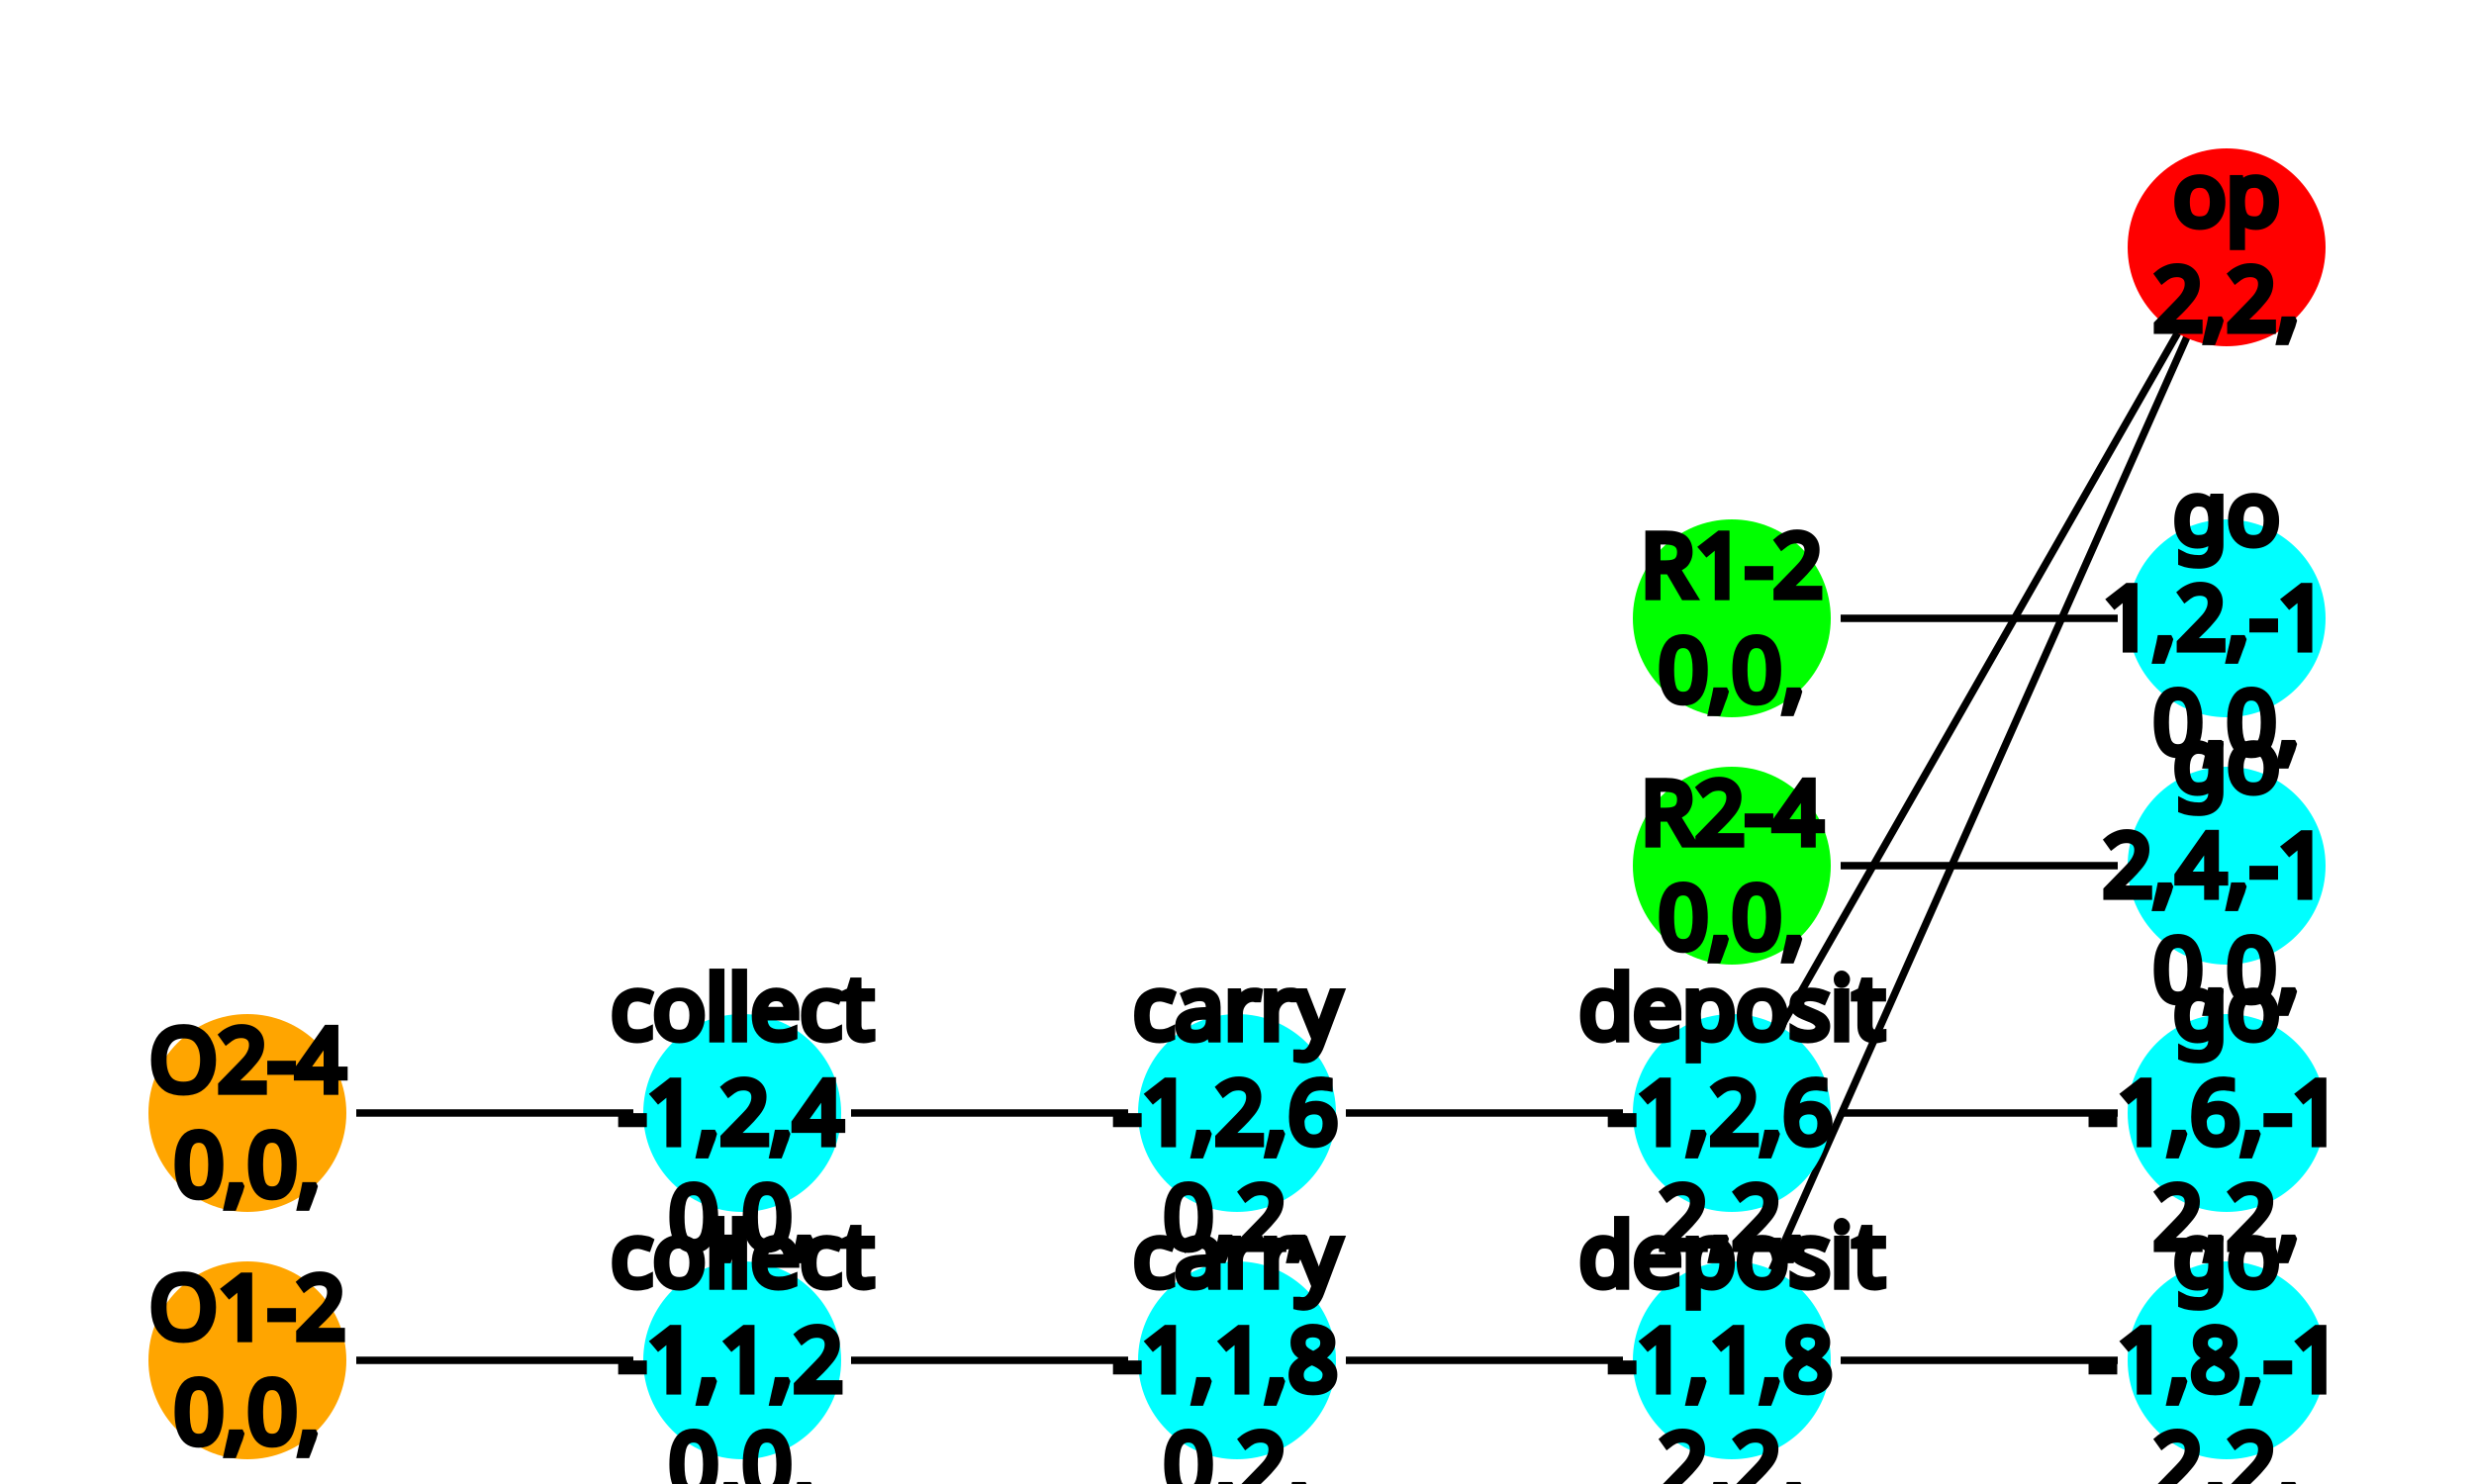
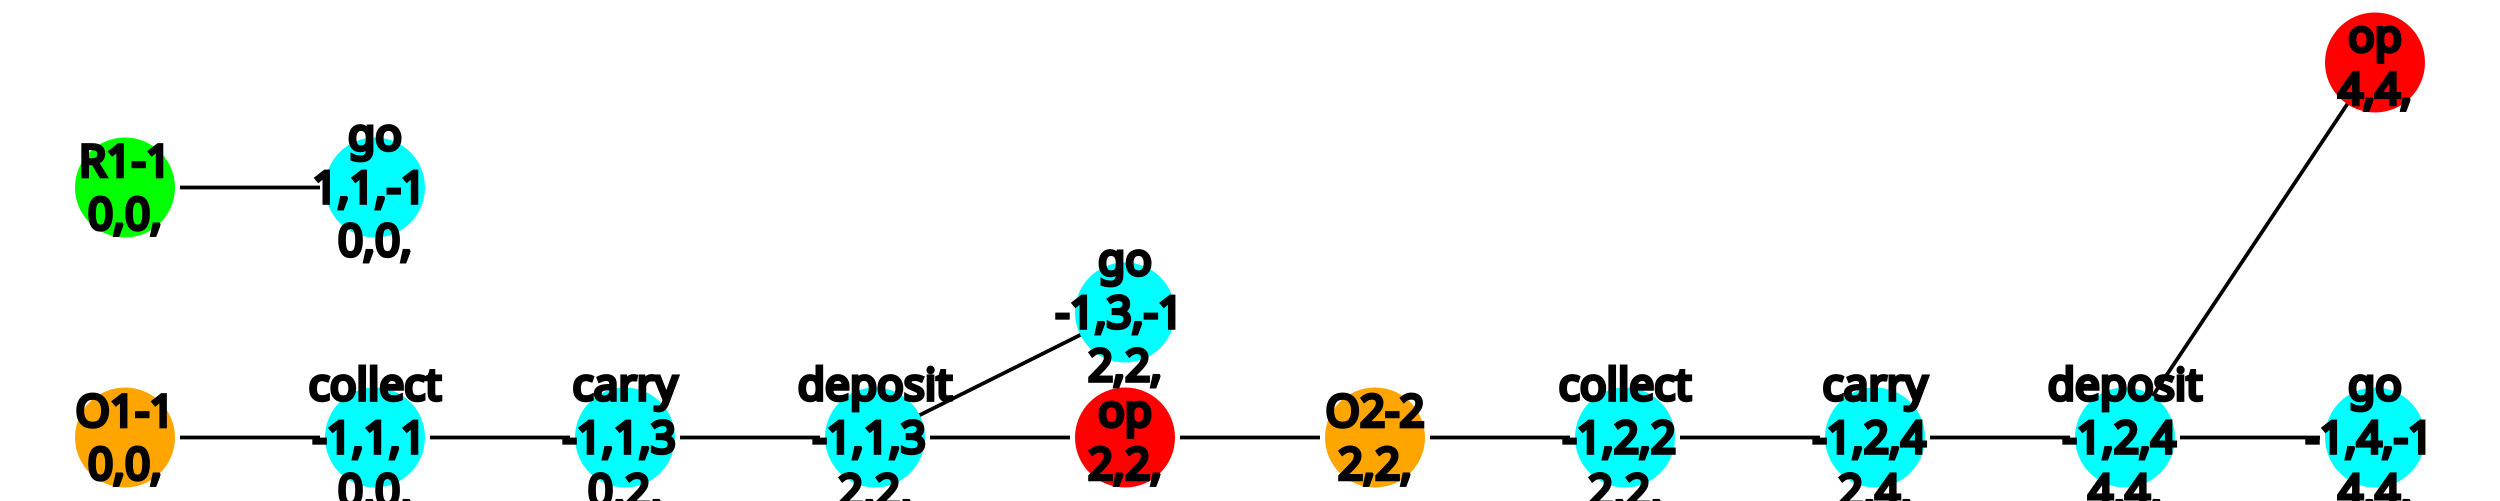
- <svg xmlns="http://www.w3.org/2000/svg" version="1.2" width="100mm" height="60mm" viewBox="0 0 100 60" stroke="none" fill="#000000" stroke-width="0.3" font-size="3.88">
+ <svg xmlns="http://www.w3.org/2000/svg" version="1.2" width="200mm" height="40mm" viewBox="0 0 200 40" stroke="none" fill="#000000" stroke-width="0.3" font-size="3.88">
  <defs>
    <marker id="arrow" markerWidth="15" markerHeight="7" refX="5" refY="3.5" orient="auto" markerUnits="strokeWidth">
      <path d="M0,0 L15,3.5 L0,7 z" stroke="context-stroke" fill="context-stroke" />
    </marker>
  </defs>
-   <g stroke="#000000" id="img-19a4c5b1-1">
-     <g transform="translate(80,55)">
-       <path fill="none" d="M-5.6,0 L 5.6 0" class="primitive" />
-     </g>
-     <g transform="translate(80,32.5)">
-       <path fill="none" d="M-9.05,20.35 L 9.05 -20.35" class="primitive" />
-     </g>
-     <g transform="translate(60,55)">
-       <path fill="none" d="M-5.6,0 L 5.6 0" class="primitive" />
-     </g>
-     <g transform="translate(40,55)">
-       <path fill="none" d="M-5.6,0 L 5.6 0" class="primitive" />
-     </g>
-     <g transform="translate(80,45)">
-       <path fill="none" d="M-5.6,0 L 5.6 0" class="primitive" />
-     </g>
-     <g transform="translate(80,27.5)">
-       <path fill="none" d="M-8.79,15.38 L 8.79 -15.38" class="primitive" />
-     </g>
-     <g transform="translate(60,45)">
-       <path fill="none" d="M-5.6,0 L 5.6 0" class="primitive" />
-     </g>
-     <g transform="translate(40,45)">
-       <path fill="none" d="M-5.6,0 L 5.6 0" class="primitive" />
+   <g stroke="#000000" id="img-092e08b8-1">
+     <g transform="translate(180,35)">
+       <path fill="none" d="M-5.6,0 L 5.6 0" class="primitive" />
+     </g>
+     <g transform="translate(180,20)">
+       <path fill="none" d="M-8.61,12.91 L 8.61 -12.91" class="primitive" />
+     </g>
+     <g transform="translate(160,35)">
+       <path fill="none" d="M-5.6,0 L 5.6 0" class="primitive" />
+     </g>
+     <g transform="translate(140,35)">
+       <path fill="none" d="M-5.6,0 L 5.6 0" class="primitive" />
+     </g>
+     <g transform="translate(80,30)">
+       <path fill="none" d="M-6.89,3.44 L 6.89 -3.44" class="primitive" />
    </g>
    <g transform="translate(80,35)">
      <path fill="none" d="M-5.6,0 L 5.6 0" class="primitive" />
    </g>
-     <g transform="translate(80,25)">
-       <path fill="none" d="M-5.6,0 L 5.6 0" class="primitive" />
-     </g>
-     <g transform="translate(20,45)">
-       <path fill="none" d="M-5.6,0 L 5.6 0" class="primitive" />
-     </g>
-     <g transform="translate(20,55)">
-       <path fill="none" d="M-5.6,0 L 5.6 0" class="primitive" />
-     </g>
-   </g>
-   <g fill="#00FFFF" id="img-19a4c5b1-2">
-     <g transform="translate(90,55)">
-       <circle cx="0" cy="0" r="4" class="primitive" />
-     </g>
-   </g>
-   <g fill="#00FFFF" id="img-19a4c5b1-3">
-     <g transform="translate(70,55)">
-       <circle cx="0" cy="0" r="4" class="primitive" />
-     </g>
-   </g>
-   <g fill="#00FFFF" id="img-19a4c5b1-4">
-     <g transform="translate(50,55)">
-       <circle cx="0" cy="0" r="4" class="primitive" />
-     </g>
-   </g>
-   <g fill="#00FFFF" id="img-19a4c5b1-5">
-     <g transform="translate(30,55)">
-       <circle cx="0" cy="0" r="4" class="primitive" />
-     </g>
-   </g>
-   <g fill="#00FFFF" id="img-19a4c5b1-6">
-     <g transform="translate(90,45)">
-       <circle cx="0" cy="0" r="4" class="primitive" />
-     </g>
-   </g>
-   <g fill="#00FFFF" id="img-19a4c5b1-7">
-     <g transform="translate(70,45)">
-       <circle cx="0" cy="0" r="4" class="primitive" />
-     </g>
-   </g>
-   <g fill="#00FFFF" id="img-19a4c5b1-8">
-     <g transform="translate(50,45)">
-       <circle cx="0" cy="0" r="4" class="primitive" />
-     </g>
-   </g>
-   <g fill="#00FFFF" id="img-19a4c5b1-9">
-     <g transform="translate(30,45)">
-       <circle cx="0" cy="0" r="4" class="primitive" />
-     </g>
-   </g>
-   <g fill="#00FFFF" id="img-19a4c5b1-10">
+     <g transform="translate(60,35)">
+       <path fill="none" d="M-5.6,0 L 5.6 0" class="primitive" />
+     </g>
+     <g transform="translate(40,35)">
+       <path fill="none" d="M-5.6,0 L 5.6 0" class="primitive" />
+     </g>
+     <g transform="translate(20,15)">
+       <path fill="none" d="M-5.6,0 L 5.6 0" class="primitive" />
+     </g>
+     <g transform="translate(120,35)">
+       <path fill="none" d="M-5.6,0 L 5.6 0" class="primitive" />
+     </g>
+     <g transform="translate(20,35)">
+       <path fill="none" d="M-5.6,0 L 5.6 0" class="primitive" />
+     </g>
+     <g transform="translate(100,35)">
+       <path fill="none" d="M-5.6,0 L 5.6 0" class="primitive" />
+     </g>
+   </g>
+   <g fill="#00FFFF" id="img-092e08b8-2">
+     <g transform="translate(190,35)">
+       <circle cx="0" cy="0" r="4" class="primitive" />
+     </g>
+   </g>
+   <g fill="#00FFFF" id="img-092e08b8-3">
+     <g transform="translate(170,35)">
+       <circle cx="0" cy="0" r="4" class="primitive" />
+     </g>
+   </g>
+   <g fill="#00FFFF" id="img-092e08b8-4">
+     <g transform="translate(150,35)">
+       <circle cx="0" cy="0" r="4" class="primitive" />
+     </g>
+   </g>
+   <g fill="#00FFFF" id="img-092e08b8-5">
+     <g transform="translate(130,35)">
+       <circle cx="0" cy="0" r="4" class="primitive" />
+     </g>
+   </g>
+   <g fill="#00FFFF" id="img-092e08b8-6">
+     <g transform="translate(90,25)">
+       <circle cx="0" cy="0" r="4" class="primitive" />
+     </g>
+   </g>
+   <g fill="#00FFFF" id="img-092e08b8-7">
+     <g transform="translate(70,35)">
+       <circle cx="0" cy="0" r="4" class="primitive" />
+     </g>
+   </g>
+   <g fill="#00FFFF" id="img-092e08b8-8">
+     <g transform="translate(50,35)">
+       <circle cx="0" cy="0" r="4" class="primitive" />
+     </g>
+   </g>
+   <g fill="#00FFFF" id="img-092e08b8-9">
+     <g transform="translate(30,35)">
+       <circle cx="0" cy="0" r="4" class="primitive" />
+     </g>
+   </g>
+   <g fill="#00FFFF" id="img-092e08b8-10">
+     <g transform="translate(30,15)">
+       <circle cx="0" cy="0" r="4" class="primitive" />
+     </g>
+   </g>
+   <g fill="#00FF00" id="img-092e08b8-11">
+     <g transform="translate(10,15)">
+       <circle cx="0" cy="0" r="4" class="primitive" />
+     </g>
+   </g>
+   <g fill="#FFA500" id="img-092e08b8-12">
+     <g transform="translate(110,35)">
+       <circle cx="0" cy="0" r="4" class="primitive" />
+     </g>
+   </g>
+   <g fill="#FFA500" id="img-092e08b8-13">
+     <g transform="translate(10,35)">
+       <circle cx="0" cy="0" r="4" class="primitive" />
+     </g>
+   </g>
+   <g fill="#FF0000" id="img-092e08b8-14">
+     <g transform="translate(190,5)">
+       <circle cx="0" cy="0" r="4" class="primitive" />
+     </g>
+   </g>
+   <g fill="#FF0000" id="img-092e08b8-15">
    <g transform="translate(90,35)">
      <circle cx="0" cy="0" r="4" class="primitive" />
    </g>
  </g>
-   <g fill="#00FF00" id="img-19a4c5b1-11">
+   <g font-family="futura" font-size="3.53" stroke="#000000" id="img-092e08b8-16">
+     <g transform="translate(190,35)">
+       <g class="primitive">
+         <text text-anchor="middle" dy="-0.85em">go<tspan x="0" dy="1.2em">-1,4,-1</tspan>
+           <tspan x="0" dy="1.2em">4,4,</tspan>
+         </text>
+       </g>
+     </g>
+     <g transform="translate(170,35)">
+       <g class="primitive">
+         <text text-anchor="middle" dy="-0.85em">deposit<tspan x="0" dy="1.2em">-1,2,4</tspan>
+           <tspan x="0" dy="1.2em">4,4,</tspan>
+         </text>
+       </g>
+     </g>
+     <g transform="translate(150,35)">
+       <g class="primitive">
+         <text text-anchor="middle" dy="-0.85em">carry<tspan x="0" dy="1.2em">-1,2,4</tspan>
+           <tspan x="0" dy="1.2em">2,4,</tspan>
+         </text>
+       </g>
+     </g>
+     <g transform="translate(130,35)">
+       <g class="primitive">
+         <text text-anchor="middle" dy="-0.85em">collect<tspan x="0" dy="1.2em">-1,2,2</tspan>
+           <tspan x="0" dy="1.2em">2,2,</tspan>
+         </text>
+       </g>
+     </g>
+     <g transform="translate(90,25)">
+       <g class="primitive">
+         <text text-anchor="middle" dy="-0.85em">go<tspan x="0" dy="1.2em">-1,3,-1</tspan>
+           <tspan x="0" dy="1.2em">2,2,</tspan>
+         </text>
+       </g>
+     </g>
    <g transform="translate(70,35)">
-       <circle cx="0" cy="0" r="4" class="primitive" />
-     </g>
-   </g>
-   <g fill="#00FFFF" id="img-19a4c5b1-12">
-     <g transform="translate(90,25)">
-       <circle cx="0" cy="0" r="4" class="primitive" />
-     </g>
-   </g>
-   <g fill="#00FF00" id="img-19a4c5b1-13">
-     <g transform="translate(70,25)">
-       <circle cx="0" cy="0" r="4" class="primitive" />
-     </g>
-   </g>
-   <g fill="#FFA500" id="img-19a4c5b1-14">
-     <g transform="translate(10,45)">
-       <circle cx="0" cy="0" r="4" class="primitive" />
-     </g>
-   </g>
-   <g fill="#FFA500" id="img-19a4c5b1-15">
-     <g transform="translate(10,55)">
-       <circle cx="0" cy="0" r="4" class="primitive" />
-     </g>
-   </g>
-   <g fill="#FF0000" id="img-19a4c5b1-16">
-     <g transform="translate(90,10)">
-       <circle cx="0" cy="0" r="4" class="primitive" />
-     </g>
-   </g>
-   <g font-family="futura" font-size="3.53" stroke="#000000" id="img-19a4c5b1-17">
-     <g transform="translate(90,55)">
-       <g class="primitive">
-         <text text-anchor="middle" dy="-0.85em">go<tspan x="0" dy="1.2em">-1,8,-1</tspan>
+       <g class="primitive">
+         <text text-anchor="middle" dy="-0.85em">deposit<tspan x="0" dy="1.2em">-1,1,3</tspan>
          <tspan x="0" dy="1.2em">2,2,</tspan>
        </text>
      </g>
    </g>
-     <g transform="translate(70,55)">
-       <g class="primitive">
-         <text text-anchor="middle" dy="-0.85em">deposit<tspan x="0" dy="1.2em">-1,1,8</tspan>
-           <tspan x="0" dy="1.2em">2,2,</tspan>
-         </text>
-       </g>
-     </g>
-     <g transform="translate(50,55)">
-       <g class="primitive">
-         <text text-anchor="middle" dy="-0.85em">carry<tspan x="0" dy="1.2em">-1,1,8</tspan>
+     <g transform="translate(50,35)">
+       <g class="primitive">
+         <text text-anchor="middle" dy="-0.85em">carry<tspan x="0" dy="1.2em">-1,1,3</tspan>
          <tspan x="0" dy="1.2em">0,2,</tspan>
        </text>
      </g>
    </g>
-     <g transform="translate(30,55)">
-       <g class="primitive">
-         <text text-anchor="middle" dy="-0.85em">collect<tspan x="0" dy="1.2em">-1,1,2</tspan>
+     <g transform="translate(30,35)">
+       <g class="primitive">
+         <text text-anchor="middle" dy="-0.85em">collect<tspan x="0" dy="1.2em">-1,1,1</tspan>
          <tspan x="0" dy="1.2em">0,0,</tspan>
        </text>
      </g>
    </g>
-     <g transform="translate(90,45)">
-       <g class="primitive">
-         <text text-anchor="middle" dy="-0.85em">go<tspan x="0" dy="1.2em">-1,6,-1</tspan>
-           <tspan x="0" dy="1.2em">2,2,</tspan>
-         </text>
-       </g>
-     </g>
-     <g transform="translate(70,45)">
-       <g class="primitive">
-         <text text-anchor="middle" dy="-0.85em">deposit<tspan x="0" dy="1.2em">-1,2,6</tspan>
-           <tspan x="0" dy="1.2em">2,2,</tspan>
-         </text>
-       </g>
-     </g>
-     <g transform="translate(50,45)">
-       <g class="primitive">
-         <text text-anchor="middle" dy="-0.85em">carry<tspan x="0" dy="1.2em">-1,2,6</tspan>
-           <tspan x="0" dy="1.2em">0,2,</tspan>
-         </text>
-       </g>
-     </g>
-     <g transform="translate(30,45)">
-       <g class="primitive">
-         <text text-anchor="middle" dy="-0.85em">collect<tspan x="0" dy="1.2em">-1,2,4</tspan>
+     <g transform="translate(30,15)">
+       <g class="primitive">
+         <text text-anchor="middle" dy="-0.85em">go<tspan x="0" dy="1.2em">1,1,-1</tspan>
          <tspan x="0" dy="1.2em">0,0,</tspan>
        </text>
      </g>
    </g>
+     <g transform="translate(10,15)">
+       <g class="primitive">
+         <text text-anchor="middle" dy="-0.25em">R1-1<tspan x="0" dy="1.2em">0,0,</tspan>
+         </text>
+       </g>
+     </g>
+     <g transform="translate(110,35)">
+       <g class="primitive">
+         <text text-anchor="middle" dy="-0.25em">O2-2<tspan x="0" dy="1.2em">2,2,</tspan>
+         </text>
+       </g>
+     </g>
+     <g transform="translate(10,35)">
+       <g class="primitive">
+         <text text-anchor="middle" dy="-0.25em">O1-1<tspan x="0" dy="1.2em">0,0,</tspan>
+         </text>
+       </g>
+     </g>
+     <g transform="translate(190,5)">
+       <g class="primitive">
+         <text text-anchor="middle" dy="-0.25em">op<tspan x="0" dy="1.2em">4,4,</tspan>
+         </text>
+       </g>
+     </g>
    <g transform="translate(90,35)">
      <g class="primitive">
-         <text text-anchor="middle" dy="-0.85em">go<tspan x="0" dy="1.2em">2,4,-1</tspan>
-           <tspan x="0" dy="1.2em">0,0,</tspan>
-         </text>
-       </g>
-     </g>
-     <g transform="translate(70,35)">
-       <g class="primitive">
-         <text text-anchor="middle" dy="-0.25em">R2-4<tspan x="0" dy="1.2em">0,0,</tspan>
-         </text>
-       </g>
-     </g>
-     <g transform="translate(90,25)">
-       <g class="primitive">
-         <text text-anchor="middle" dy="-0.85em">go<tspan x="0" dy="1.2em">1,2,-1</tspan>
-           <tspan x="0" dy="1.2em">0,0,</tspan>
-         </text>
-       </g>
-     </g>
-     <g transform="translate(70,25)">
-       <g class="primitive">
-         <text text-anchor="middle" dy="-0.25em">R1-2<tspan x="0" dy="1.2em">0,0,</tspan>
-         </text>
-       </g>
-     </g>
-     <g transform="translate(10,45)">
-       <g class="primitive">
-         <text text-anchor="middle" dy="-0.25em">O2-4<tspan x="0" dy="1.2em">0,0,</tspan>
-         </text>
-       </g>
-     </g>
-     <g transform="translate(10,55)">
-       <g class="primitive">
-         <text text-anchor="middle" dy="-0.25em">O1-2<tspan x="0" dy="1.2em">0,0,</tspan>
-         </text>
-       </g>
-     </g>
-     <g transform="translate(90,10)">
-       <g class="primitive">
        <text text-anchor="middle" dy="-0.25em">op<tspan x="0" dy="1.2em">2,2,</tspan>
        </text>
      </g>
    </g>
  </g>
</svg>
